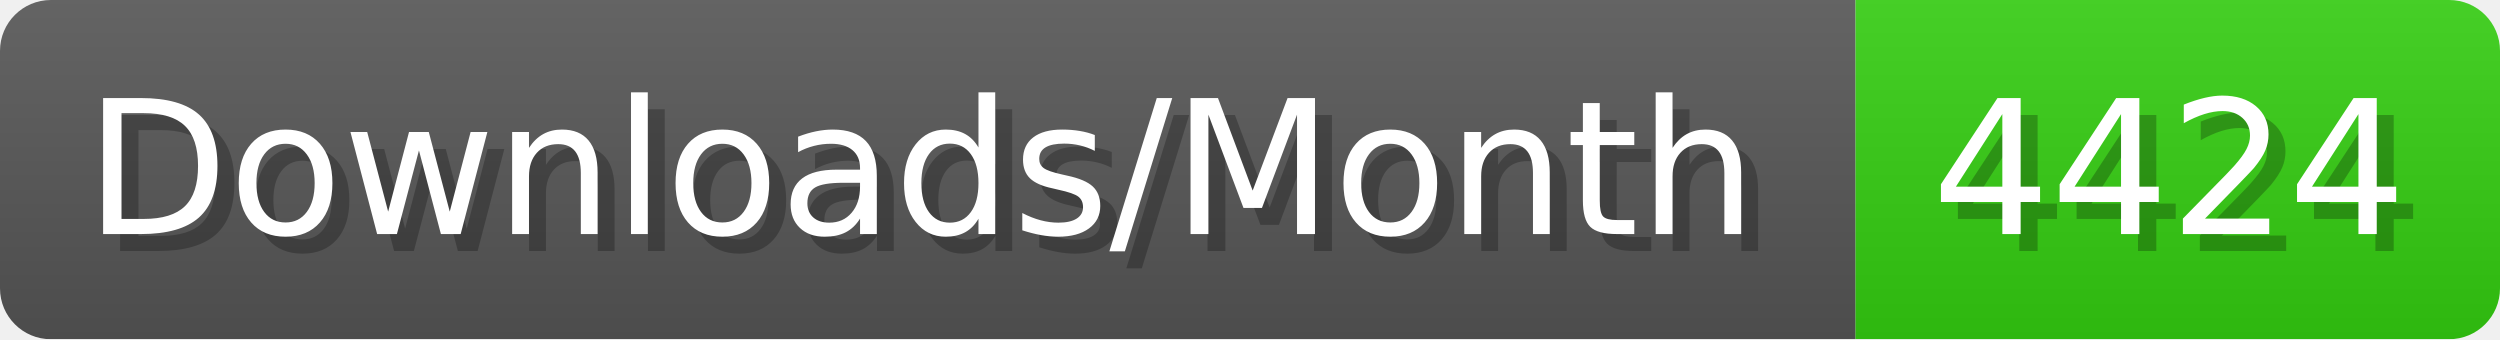
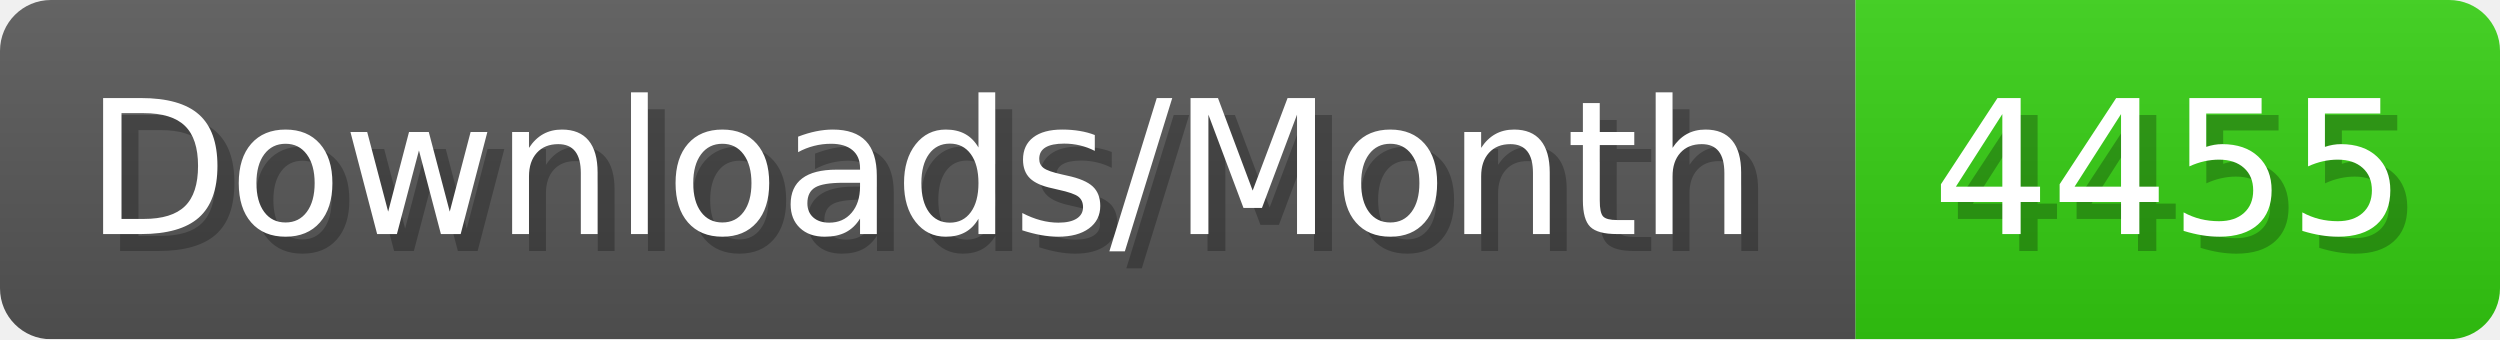
- <svg xmlns="http://www.w3.org/2000/svg" width="147.4" height="20" viewBox="0 0 1474 200" role="img" aria-label="Downloads/Month: 4424">
+ <svg xmlns="http://www.w3.org/2000/svg" width="147.4" height="20" viewBox="0 0 1474 200" role="img" aria-label="Downloads/Month: 4455">
  <linearGradient id="YlXUI" x2="0" y2="100%">
    <stop offset="0" stop-opacity=".1" stop-color="#EEE" />
    <stop offset="1" stop-opacity=".1" />
  </linearGradient>
  <mask id="JHhop">
    <rect width="1474" height="200" rx="30" fill="#FFF" />
  </mask>
  <g mask="url(#JHhop)">
    <rect width="1094" height="200" fill="#555" />
    <rect width="380" height="200" fill="#3C1" x="1094" />
    <rect width="1474" height="200" fill="url(#YlXUI)" />
  </g>
  <g aria-hidden="true" fill="#fff" text-anchor="start" font-family="Verdana,DejaVu Sans,sans-serif" font-size="110">
    <text x="60" y="148" textLength="994" fill="#000" opacity="0.25">Downloads/Month</text>
    <text x="50" y="138" textLength="994">Downloads/Month</text>
-     <text x="1149" y="148" textLength="280" fill="#000" opacity="0.25">4424</text>
-     <text x="1139" y="138" textLength="280">4424</text>
+     <text x="1149" y="148" textLength="280" fill="#000" opacity="0.25">4455</text>
+     <text x="1139" y="138" textLength="280">4455</text>
  </g>
</svg>
